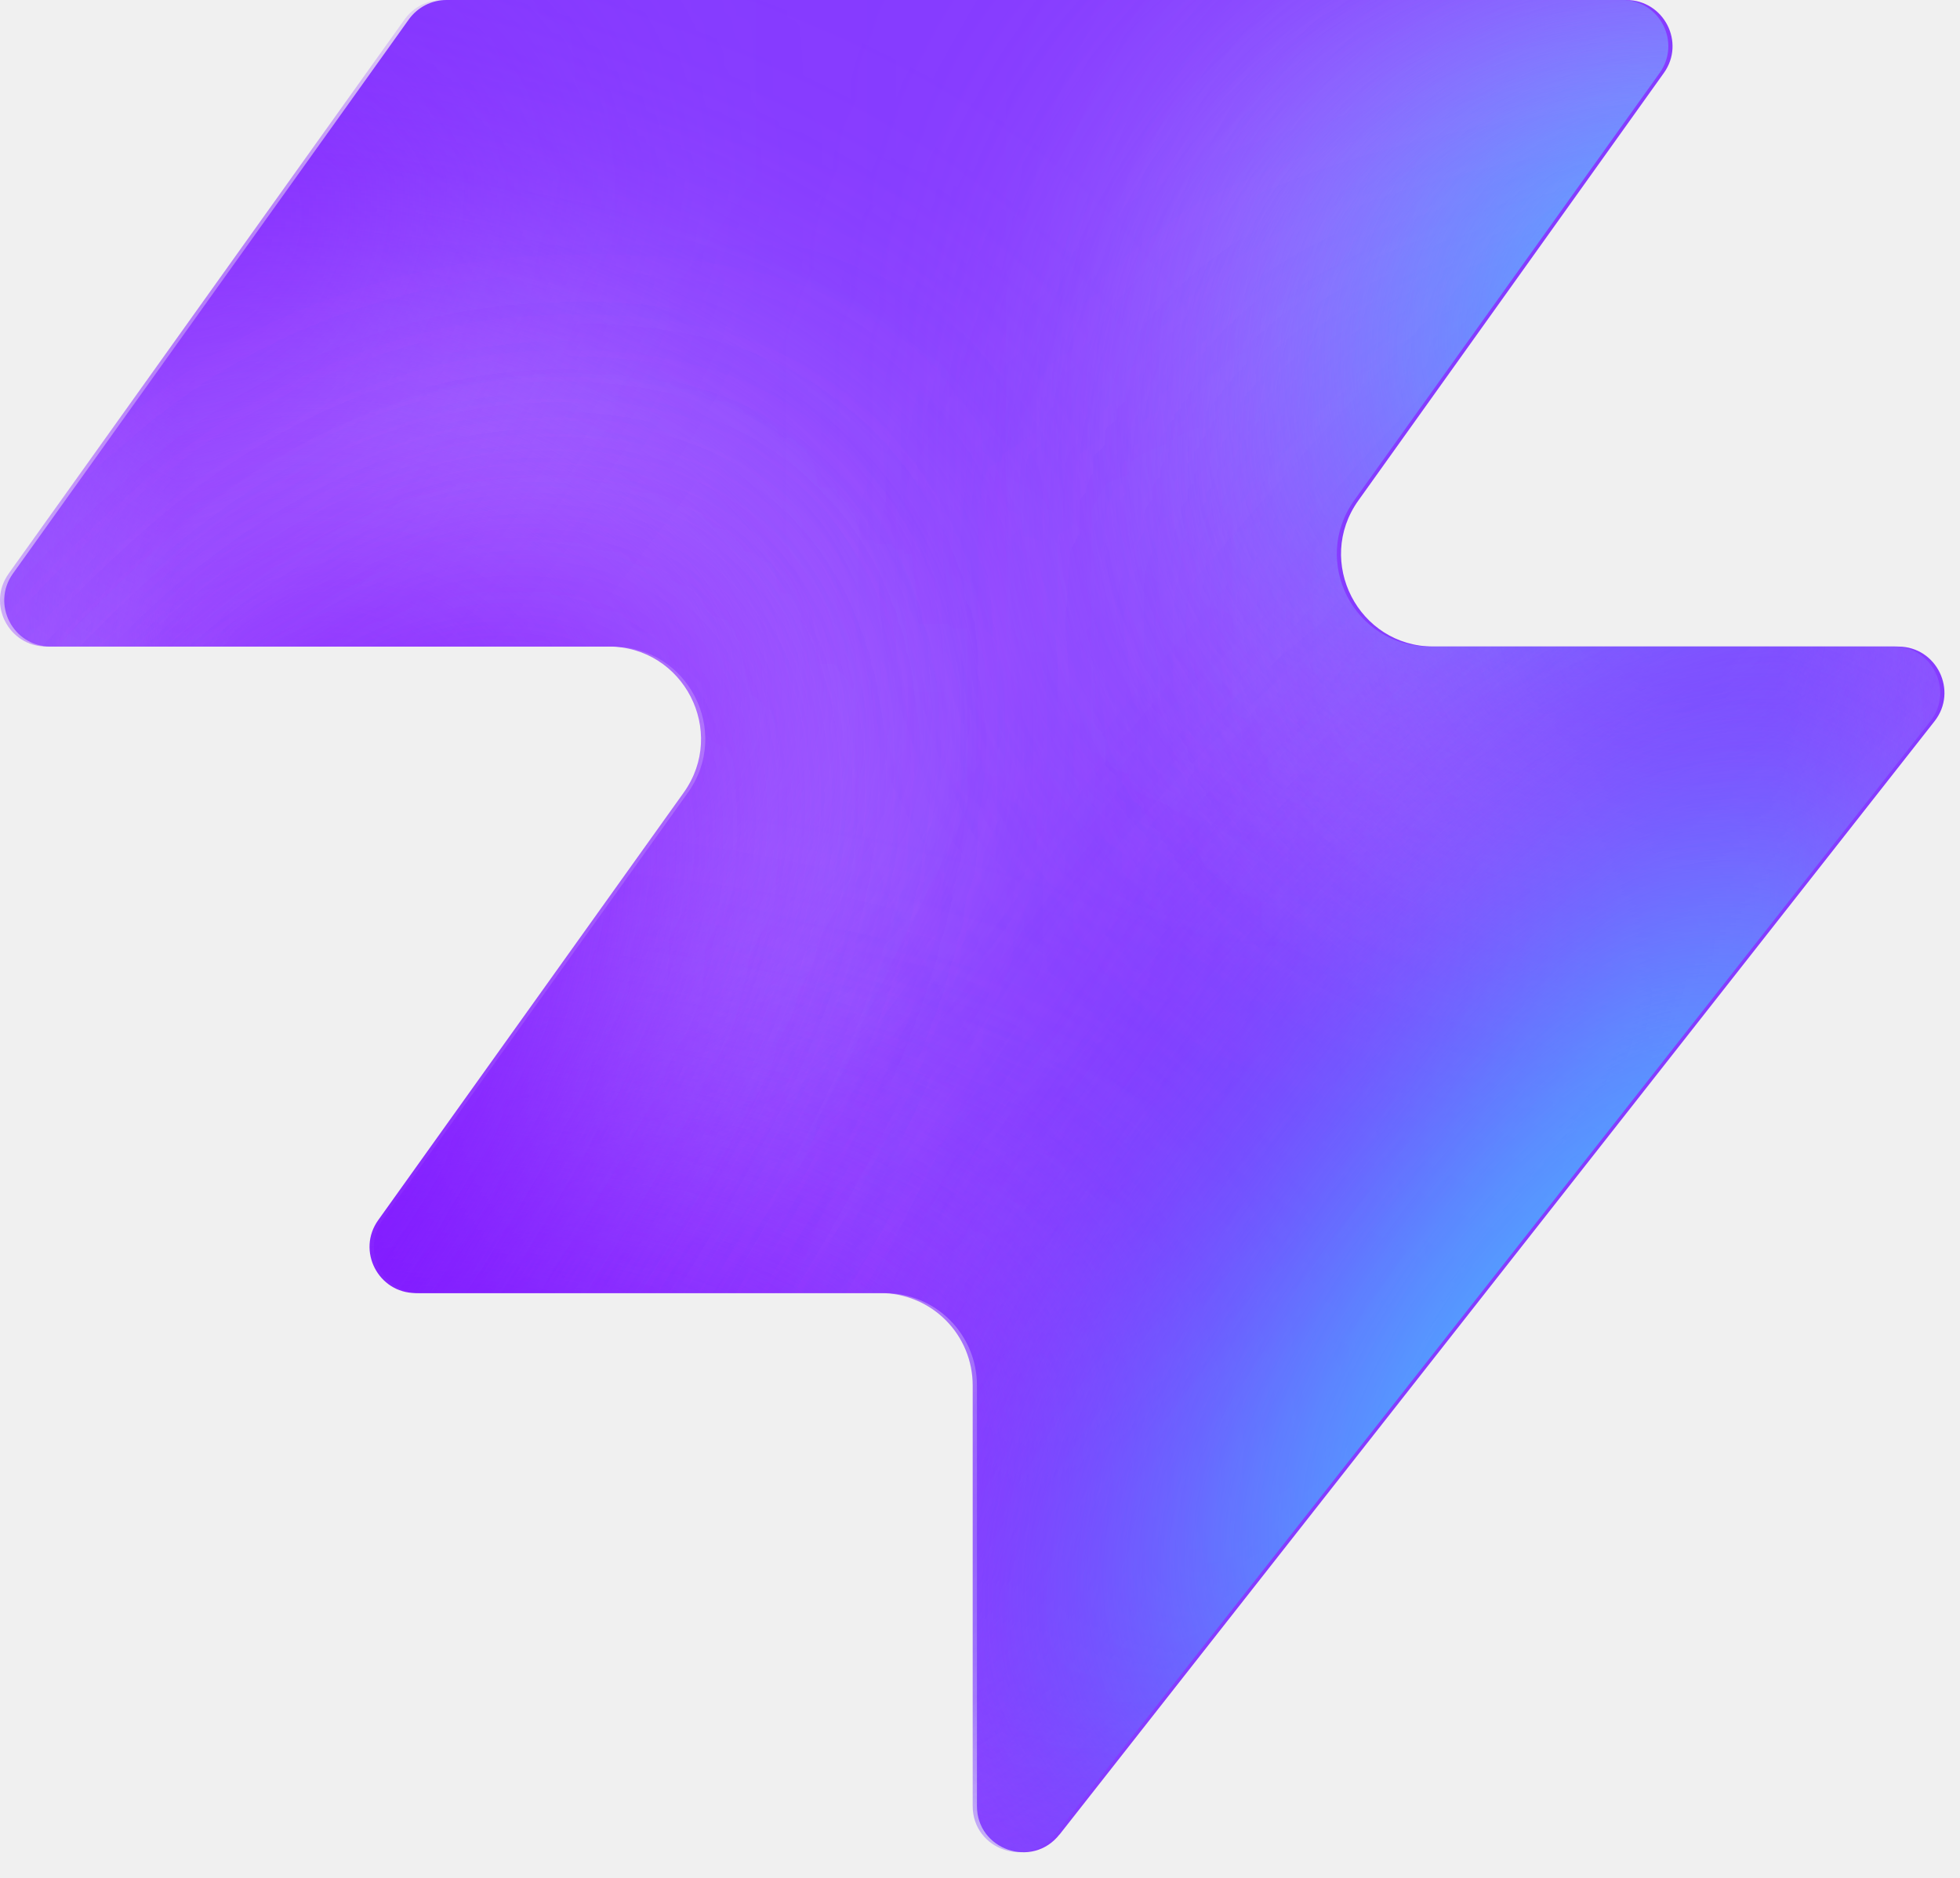
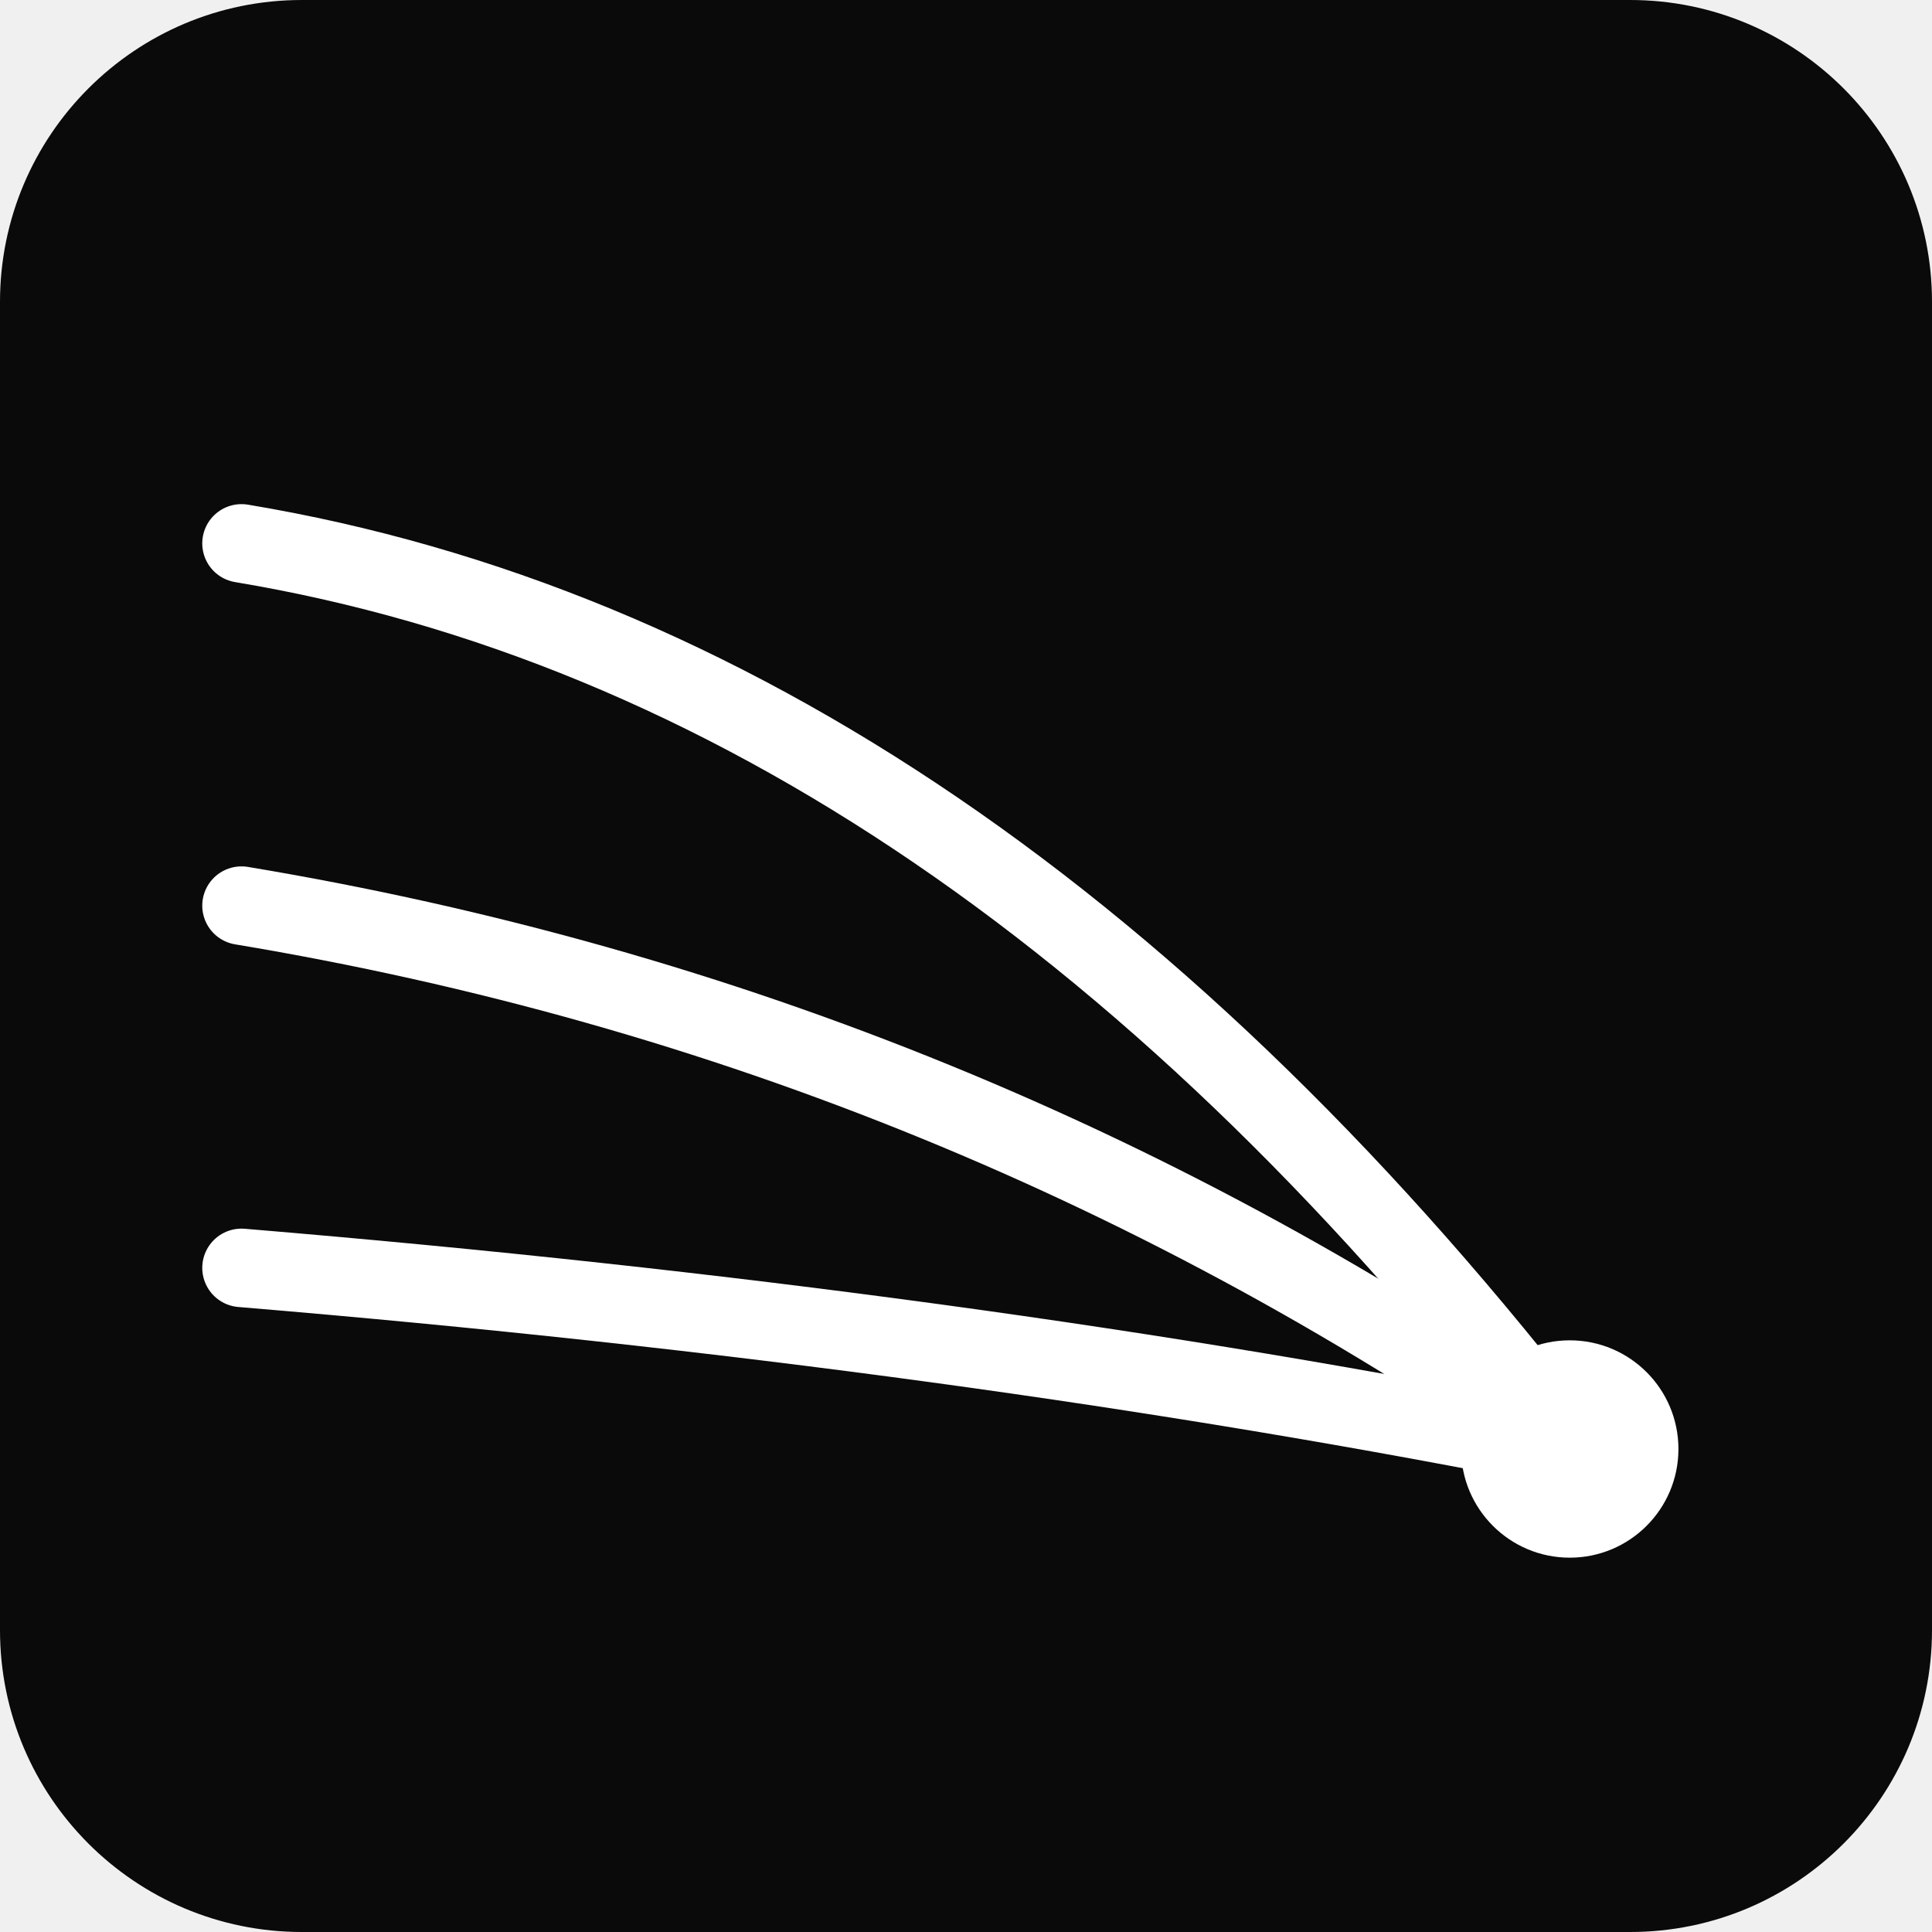
- <svg xmlns="http://www.w3.org/2000/svg" width="48" height="46" fill="none" viewBox="0 0 48 46">
-   <path fill="#863bff" d="M25.946 44.938c-.664.845-2.021.375-2.021-.698V33.937a2.26 2.26 0 0 0-2.262-2.262H10.287c-.92 0-1.456-1.04-.92-1.788l7.48-10.471c1.07-1.497 0-3.578-1.842-3.578H1.237c-.92 0-1.456-1.04-.92-1.788L10.013.474c.214-.297.556-.474.92-.474h28.894c.92 0 1.456 1.04.92 1.788l-7.48 10.471c-1.07 1.498 0 3.579 1.842 3.579h11.377c.943 0 1.473 1.088.89 1.83L25.947 44.94z" style="fill:#863bff;fill:color(display-p3 .525 .23 1);fill-opacity:1" />
-   <mask id="a" width="48" height="46" x="0" y="0" maskUnits="userSpaceOnUse" style="mask-type:alpha">
-     <path fill="#000" d="M25.842 44.938c-.664.844-2.021.375-2.021-.698V33.937a2.26 2.26 0 0 0-2.262-2.262H10.183c-.92 0-1.456-1.04-.92-1.788l7.48-10.471c1.07-1.498 0-3.579-1.842-3.579H1.133c-.92 0-1.456-1.04-.92-1.787L9.91.473c.214-.297.556-.474.92-.474h28.894c.92 0 1.456 1.04.92 1.788l-7.48 10.471c-1.07 1.498 0 3.578 1.842 3.578h11.377c.943 0 1.473 1.088.89 1.832L25.843 44.94z" style="fill:#000;fill-opacity:1" />
-   </mask>
-   <g mask="url(#a)">
-     <g filter="url(#b)">
-       <ellipse cx="5.508" cy="14.704" fill="#ede6ff" rx="5.508" ry="14.704" style="fill:#ede6ff;fill:color(display-p3 .927 .903 1);fill-opacity:1" transform="matrix(.00324 1 1 -.00324 -4.47 31.516)" />
-     </g>
-     <g filter="url(#c)">
-       <ellipse cx="10.399" cy="29.851" fill="#ede6ff" rx="10.399" ry="29.851" style="fill:#ede6ff;fill:color(display-p3 .927 .903 1);fill-opacity:1" transform="matrix(.00324 1 1 -.00324 -39.328 7.883)" />
-     </g>
-     <g filter="url(#d)">
-       <ellipse cx="5.508" cy="30.487" fill="#7e14ff" rx="5.508" ry="30.487" style="fill:#7e14ff;fill:color(display-p3 .492 .077 1);fill-opacity:1" transform="rotate(89.814 -25.913 -14.639)scale(1 -1)" />
-     </g>
-     <g filter="url(#e)">
-       <ellipse cx="5.508" cy="30.599" fill="#7e14ff" rx="5.508" ry="30.599" style="fill:#7e14ff;fill:color(display-p3 .492 .077 1);fill-opacity:1" transform="rotate(89.814 -32.644 -3.334)scale(1 -1)" />
-     </g>
-     <g filter="url(#f)">
-       <ellipse cx="5.508" cy="30.599" fill="#7e14ff" rx="5.508" ry="30.599" style="fill:#7e14ff;fill:color(display-p3 .492 .077 1);fill-opacity:1" transform="matrix(.00324 1 1 -.00324 -34.34 30.47)" />
-     </g>
-     <g filter="url(#g)">
-       <ellipse cx="14.072" cy="22.078" fill="#ede6ff" rx="14.072" ry="22.078" style="fill:#ede6ff;fill:color(display-p3 .927 .903 1);fill-opacity:1" transform="rotate(93.35 24.506 48.493)scale(-1 1)" />
-     </g>
-     <g filter="url(#h)">
-       <ellipse cx="3.47" cy="21.501" fill="#7e14ff" rx="3.47" ry="21.501" style="fill:#7e14ff;fill:color(display-p3 .492 .077 1);fill-opacity:1" transform="rotate(89.009 28.708 47.59)scale(-1 1)" />
-     </g>
-     <g filter="url(#i)">
-       <ellipse cx="3.47" cy="21.501" fill="#7e14ff" rx="3.47" ry="21.501" style="fill:#7e14ff;fill:color(display-p3 .492 .077 1);fill-opacity:1" transform="rotate(89.009 28.708 47.59)scale(-1 1)" />
-     </g>
-     <g filter="url(#j)">
-       <ellipse cx=".387" cy="8.972" fill="#7e14ff" rx="4.407" ry="29.108" style="fill:#7e14ff;fill:color(display-p3 .492 .077 1);fill-opacity:1" transform="rotate(39.51 .387 8.972)" />
-     </g>
-     <g filter="url(#k)">
-       <ellipse cx="47.523" cy="-6.092" fill="#7e14ff" rx="4.407" ry="29.108" style="fill:#7e14ff;fill:color(display-p3 .492 .077 1);fill-opacity:1" transform="rotate(37.892 47.523 -6.092)" />
-     </g>
-     <g filter="url(#l)">
-       <ellipse cx="41.412" cy="6.333" fill="#47bfff" rx="5.971" ry="9.665" style="fill:#47bfff;fill:color(display-p3 .28 .748 1);fill-opacity:1" transform="rotate(37.892 41.412 6.333)" />
-     </g>
-     <g filter="url(#m)">
-       <ellipse cx="-1.879" cy="38.332" fill="#7e14ff" rx="4.407" ry="29.108" style="fill:#7e14ff;fill:color(display-p3 .492 .077 1);fill-opacity:1" transform="rotate(37.892 -1.88 38.332)" />
-     </g>
-     <g filter="url(#n)">
-       <ellipse cx="-1.879" cy="38.332" fill="#7e14ff" rx="4.407" ry="29.108" style="fill:#7e14ff;fill:color(display-p3 .492 .077 1);fill-opacity:1" transform="rotate(37.892 -1.88 38.332)" />
-     </g>
-     <g filter="url(#o)">
-       <ellipse cx="35.651" cy="29.907" fill="#7e14ff" rx="4.407" ry="29.108" style="fill:#7e14ff;fill:color(display-p3 .492 .077 1);fill-opacity:1" transform="rotate(37.892 35.651 29.907)" />
-     </g>
-     <g filter="url(#p)">
-       <ellipse cx="38.418" cy="32.4" fill="#47bfff" rx="5.971" ry="15.297" style="fill:#47bfff;fill:color(display-p3 .28 .748 1);fill-opacity:1" transform="rotate(37.892 38.418 32.4)" />
-     </g>
+ <svg xmlns="http://www.w3.org/2000/svg" viewBox="0 0 64 64">
+   <rect width="64" height="64" rx="10" fill="#0a0a0a" />
+   <g stroke="#ffffff" stroke-width="2.6" fill="none" stroke-linecap="round">
+     <path d="M 8 18 Q 32 22 52 48" />
+     <path d="M 8 30 Q 32 34 52 48" />
+     <path d="M 8 42 Q 32 44 52 48" />
  </g>
-   <defs>
-     <filter id="b" width="60.045" height="41.654" x="-19.77" y="16.149" color-interpolation-filters="sRGB" filterUnits="userSpaceOnUse">
-       <feFlood flood-opacity="0" result="BackgroundImageFix" />
-       <feBlend in="SourceGraphic" in2="BackgroundImageFix" result="shape" />
-       <feGaussianBlur result="effect1_foregroundBlur_2002_17158" stdDeviation="7.659" />
-     </filter>
-     <filter id="c" width="90.34" height="51.437" x="-54.613" y="-7.533" color-interpolation-filters="sRGB" filterUnits="userSpaceOnUse">
-       <feFlood flood-opacity="0" result="BackgroundImageFix" />
-       <feBlend in="SourceGraphic" in2="BackgroundImageFix" result="shape" />
-       <feGaussianBlur result="effect1_foregroundBlur_2002_17158" stdDeviation="7.659" />
-     </filter>
-     <filter id="d" width="79.355" height="29.4" x="-49.64" y="2.03" color-interpolation-filters="sRGB" filterUnits="userSpaceOnUse">
-       <feFlood flood-opacity="0" result="BackgroundImageFix" />
-       <feBlend in="SourceGraphic" in2="BackgroundImageFix" result="shape" />
-       <feGaussianBlur result="effect1_foregroundBlur_2002_17158" stdDeviation="4.596" />
-     </filter>
-     <filter id="e" width="79.579" height="29.4" x="-45.045" y="20.029" color-interpolation-filters="sRGB" filterUnits="userSpaceOnUse">
-       <feFlood flood-opacity="0" result="BackgroundImageFix" />
-       <feBlend in="SourceGraphic" in2="BackgroundImageFix" result="shape" />
-       <feGaussianBlur result="effect1_foregroundBlur_2002_17158" stdDeviation="4.596" />
-     </filter>
-     <filter id="f" width="79.579" height="29.4" x="-43.513" y="21.178" color-interpolation-filters="sRGB" filterUnits="userSpaceOnUse">
-       <feFlood flood-opacity="0" result="BackgroundImageFix" />
-       <feBlend in="SourceGraphic" in2="BackgroundImageFix" result="shape" />
-       <feGaussianBlur result="effect1_foregroundBlur_2002_17158" stdDeviation="4.596" />
-     </filter>
-     <filter id="g" width="74.749" height="58.852" x="15.756" y="-17.901" color-interpolation-filters="sRGB" filterUnits="userSpaceOnUse">
-       <feFlood flood-opacity="0" result="BackgroundImageFix" />
-       <feBlend in="SourceGraphic" in2="BackgroundImageFix" result="shape" />
-       <feGaussianBlur result="effect1_foregroundBlur_2002_17158" stdDeviation="7.659" />
-     </filter>
-     <filter id="h" width="61.377" height="25.362" x="23.548" y="2.284" color-interpolation-filters="sRGB" filterUnits="userSpaceOnUse">
-       <feFlood flood-opacity="0" result="BackgroundImageFix" />
-       <feBlend in="SourceGraphic" in2="BackgroundImageFix" result="shape" />
-       <feGaussianBlur result="effect1_foregroundBlur_2002_17158" stdDeviation="4.596" />
-     </filter>
-     <filter id="i" width="61.377" height="25.362" x="23.548" y="2.284" color-interpolation-filters="sRGB" filterUnits="userSpaceOnUse">
-       <feFlood flood-opacity="0" result="BackgroundImageFix" />
-       <feBlend in="SourceGraphic" in2="BackgroundImageFix" result="shape" />
-       <feGaussianBlur result="effect1_foregroundBlur_2002_17158" stdDeviation="4.596" />
-     </filter>
-     <filter id="j" width="56.045" height="63.649" x="-27.636" y="-22.853" color-interpolation-filters="sRGB" filterUnits="userSpaceOnUse">
-       <feFlood flood-opacity="0" result="BackgroundImageFix" />
-       <feBlend in="SourceGraphic" in2="BackgroundImageFix" result="shape" />
-       <feGaussianBlur result="effect1_foregroundBlur_2002_17158" stdDeviation="4.596" />
-     </filter>
-     <filter id="k" width="54.814" height="64.646" x="20.116" y="-38.415" color-interpolation-filters="sRGB" filterUnits="userSpaceOnUse">
-       <feFlood flood-opacity="0" result="BackgroundImageFix" />
-       <feBlend in="SourceGraphic" in2="BackgroundImageFix" result="shape" />
-       <feGaussianBlur result="effect1_foregroundBlur_2002_17158" stdDeviation="4.596" />
-     </filter>
-     <filter id="l" width="33.541" height="35.313" x="24.641" y="-11.323" color-interpolation-filters="sRGB" filterUnits="userSpaceOnUse">
-       <feFlood flood-opacity="0" result="BackgroundImageFix" />
-       <feBlend in="SourceGraphic" in2="BackgroundImageFix" result="shape" />
-       <feGaussianBlur result="effect1_foregroundBlur_2002_17158" stdDeviation="4.596" />
-     </filter>
-     <filter id="m" width="54.814" height="64.646" x="-29.286" y="6.009" color-interpolation-filters="sRGB" filterUnits="userSpaceOnUse">
-       <feFlood flood-opacity="0" result="BackgroundImageFix" />
-       <feBlend in="SourceGraphic" in2="BackgroundImageFix" result="shape" />
-       <feGaussianBlur result="effect1_foregroundBlur_2002_17158" stdDeviation="4.596" />
-     </filter>
-     <filter id="n" width="54.814" height="64.646" x="-29.286" y="6.009" color-interpolation-filters="sRGB" filterUnits="userSpaceOnUse">
-       <feFlood flood-opacity="0" result="BackgroundImageFix" />
-       <feBlend in="SourceGraphic" in2="BackgroundImageFix" result="shape" />
-       <feGaussianBlur result="effect1_foregroundBlur_2002_17158" stdDeviation="4.596" />
-     </filter>
-     <filter id="o" width="54.814" height="64.646" x="8.244" y="-2.416" color-interpolation-filters="sRGB" filterUnits="userSpaceOnUse">
-       <feFlood flood-opacity="0" result="BackgroundImageFix" />
-       <feBlend in="SourceGraphic" in2="BackgroundImageFix" result="shape" />
-       <feGaussianBlur result="effect1_foregroundBlur_2002_17158" stdDeviation="4.596" />
-     </filter>
-     <filter id="p" width="39.409" height="43.623" x="18.713" y="10.588" color-interpolation-filters="sRGB" filterUnits="userSpaceOnUse">
-       <feFlood flood-opacity="0" result="BackgroundImageFix" />
-       <feBlend in="SourceGraphic" in2="BackgroundImageFix" result="shape" />
-       <feGaussianBlur result="effect1_foregroundBlur_2002_17158" stdDeviation="4.596" />
-     </filter>
-   </defs>
+   <circle cx="52" cy="48" r="3.6" fill="#ffffff" />
</svg>
